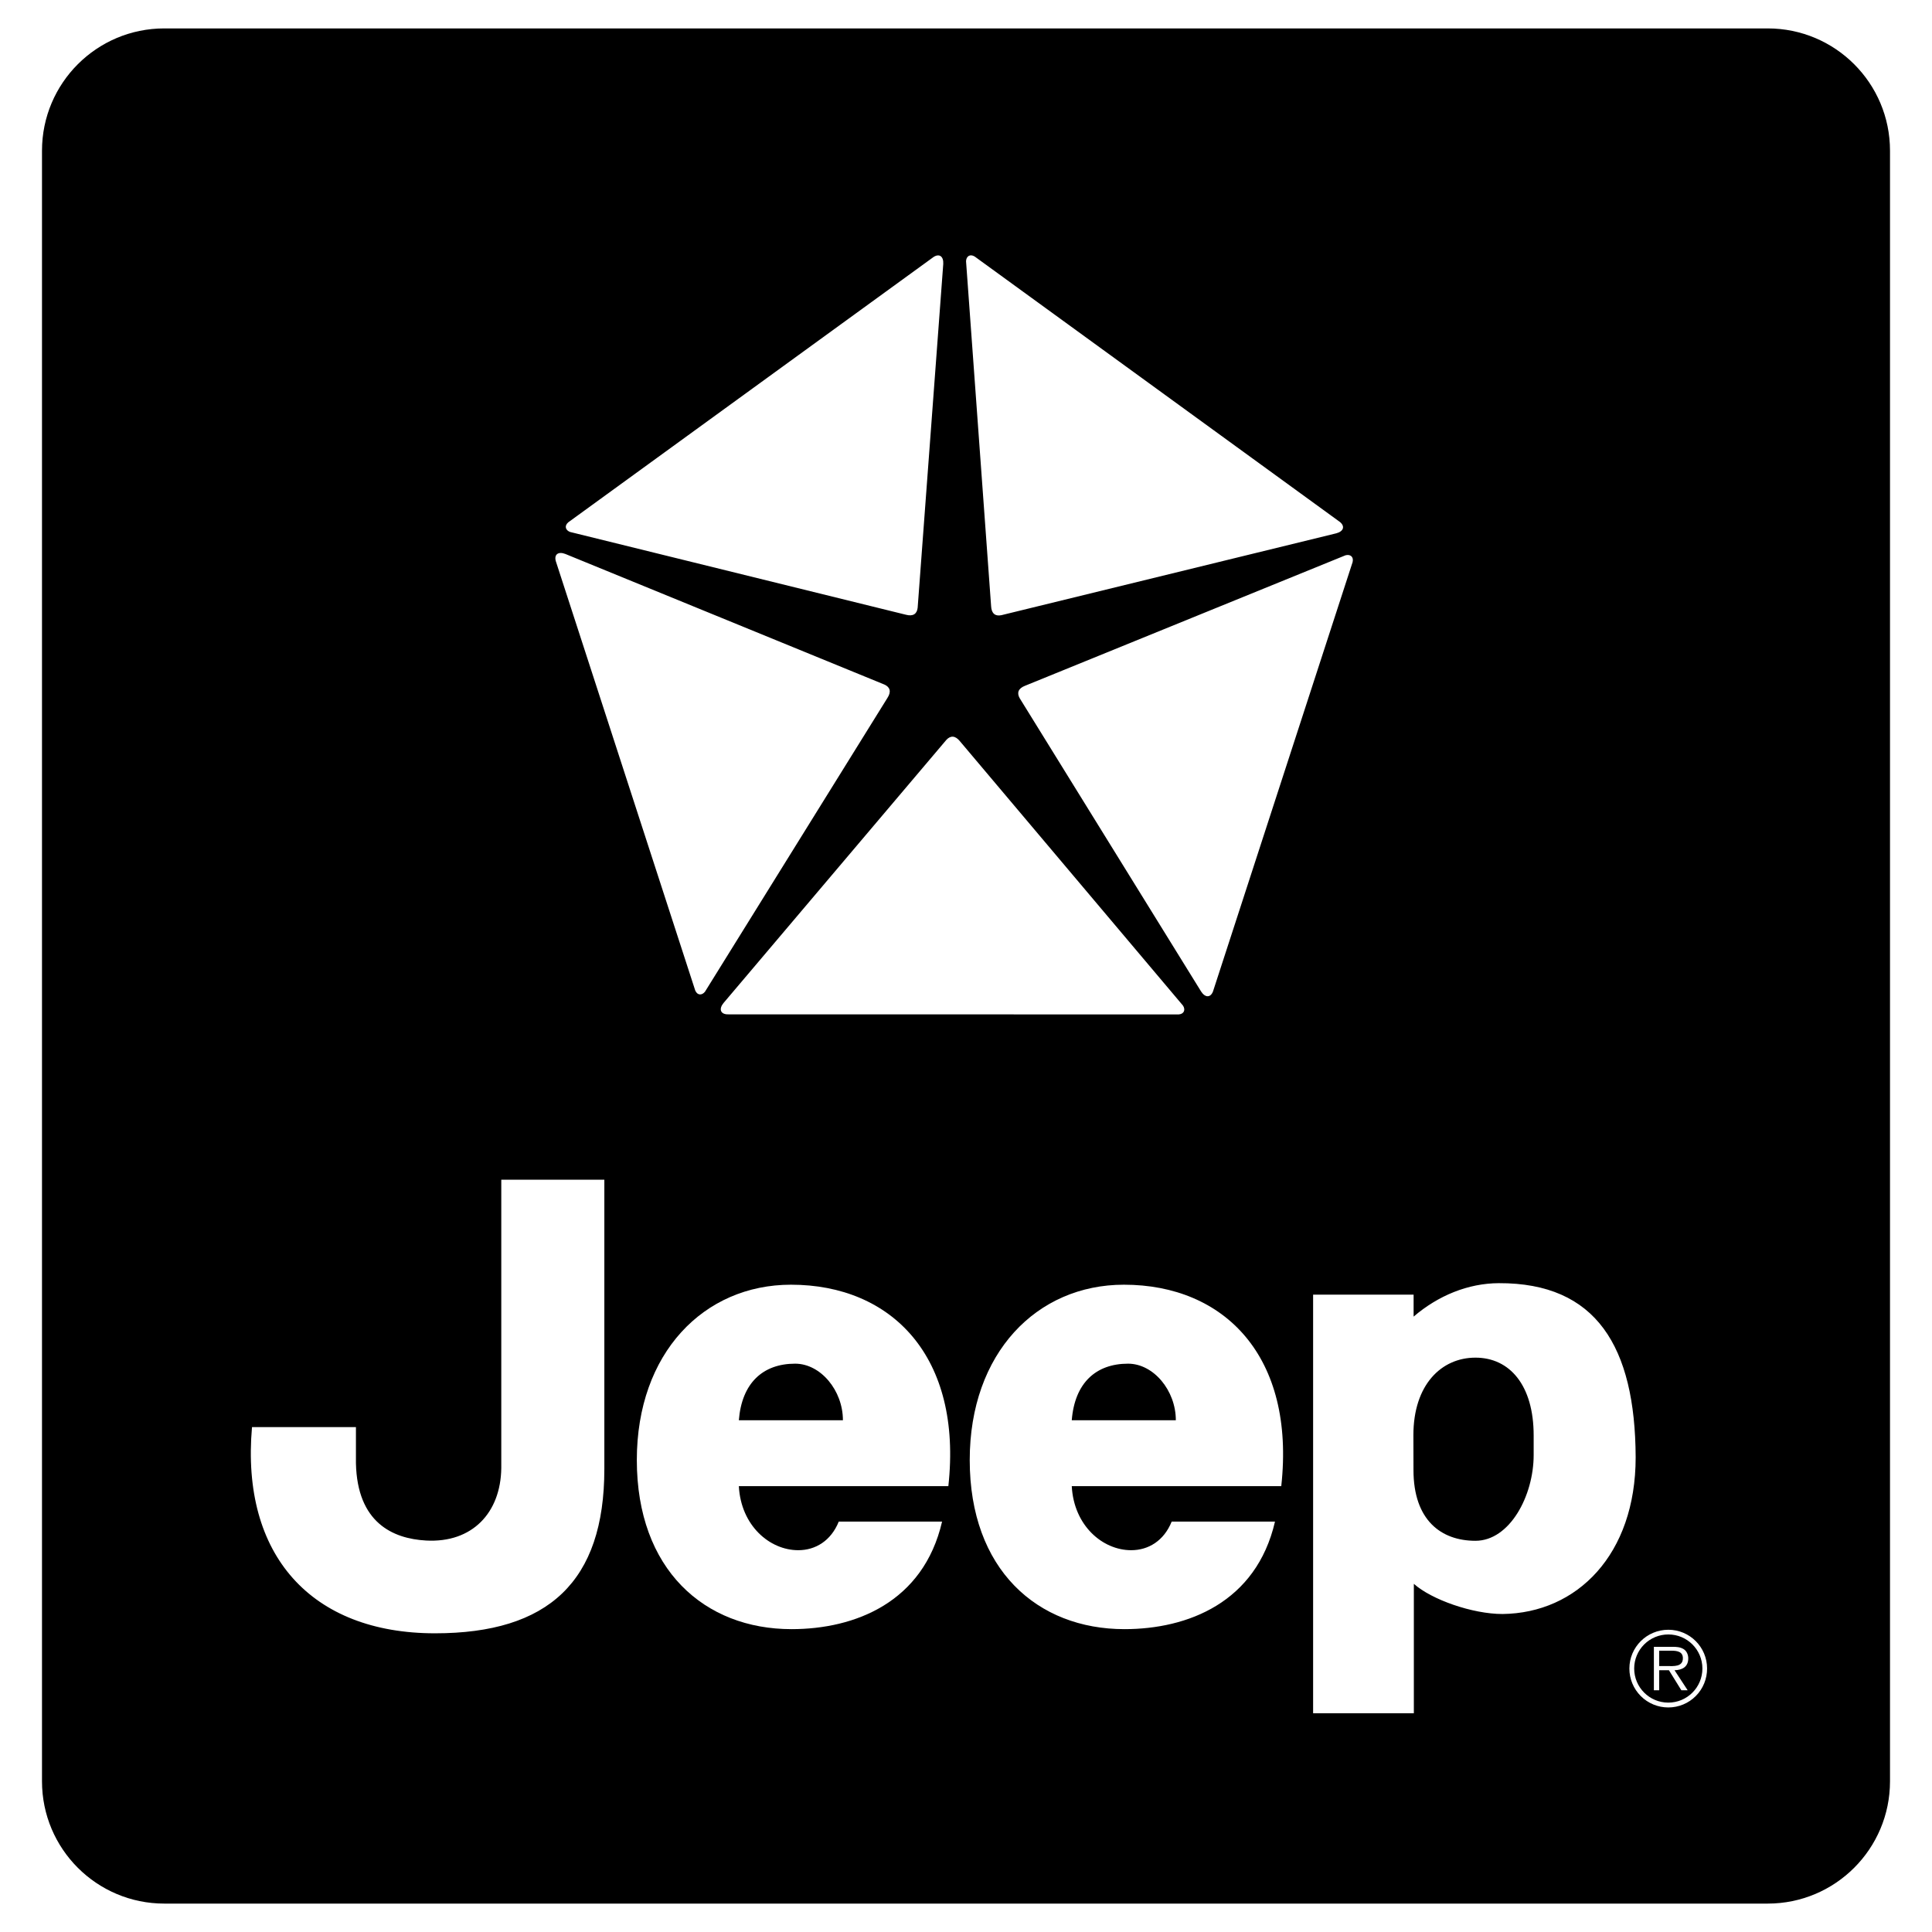
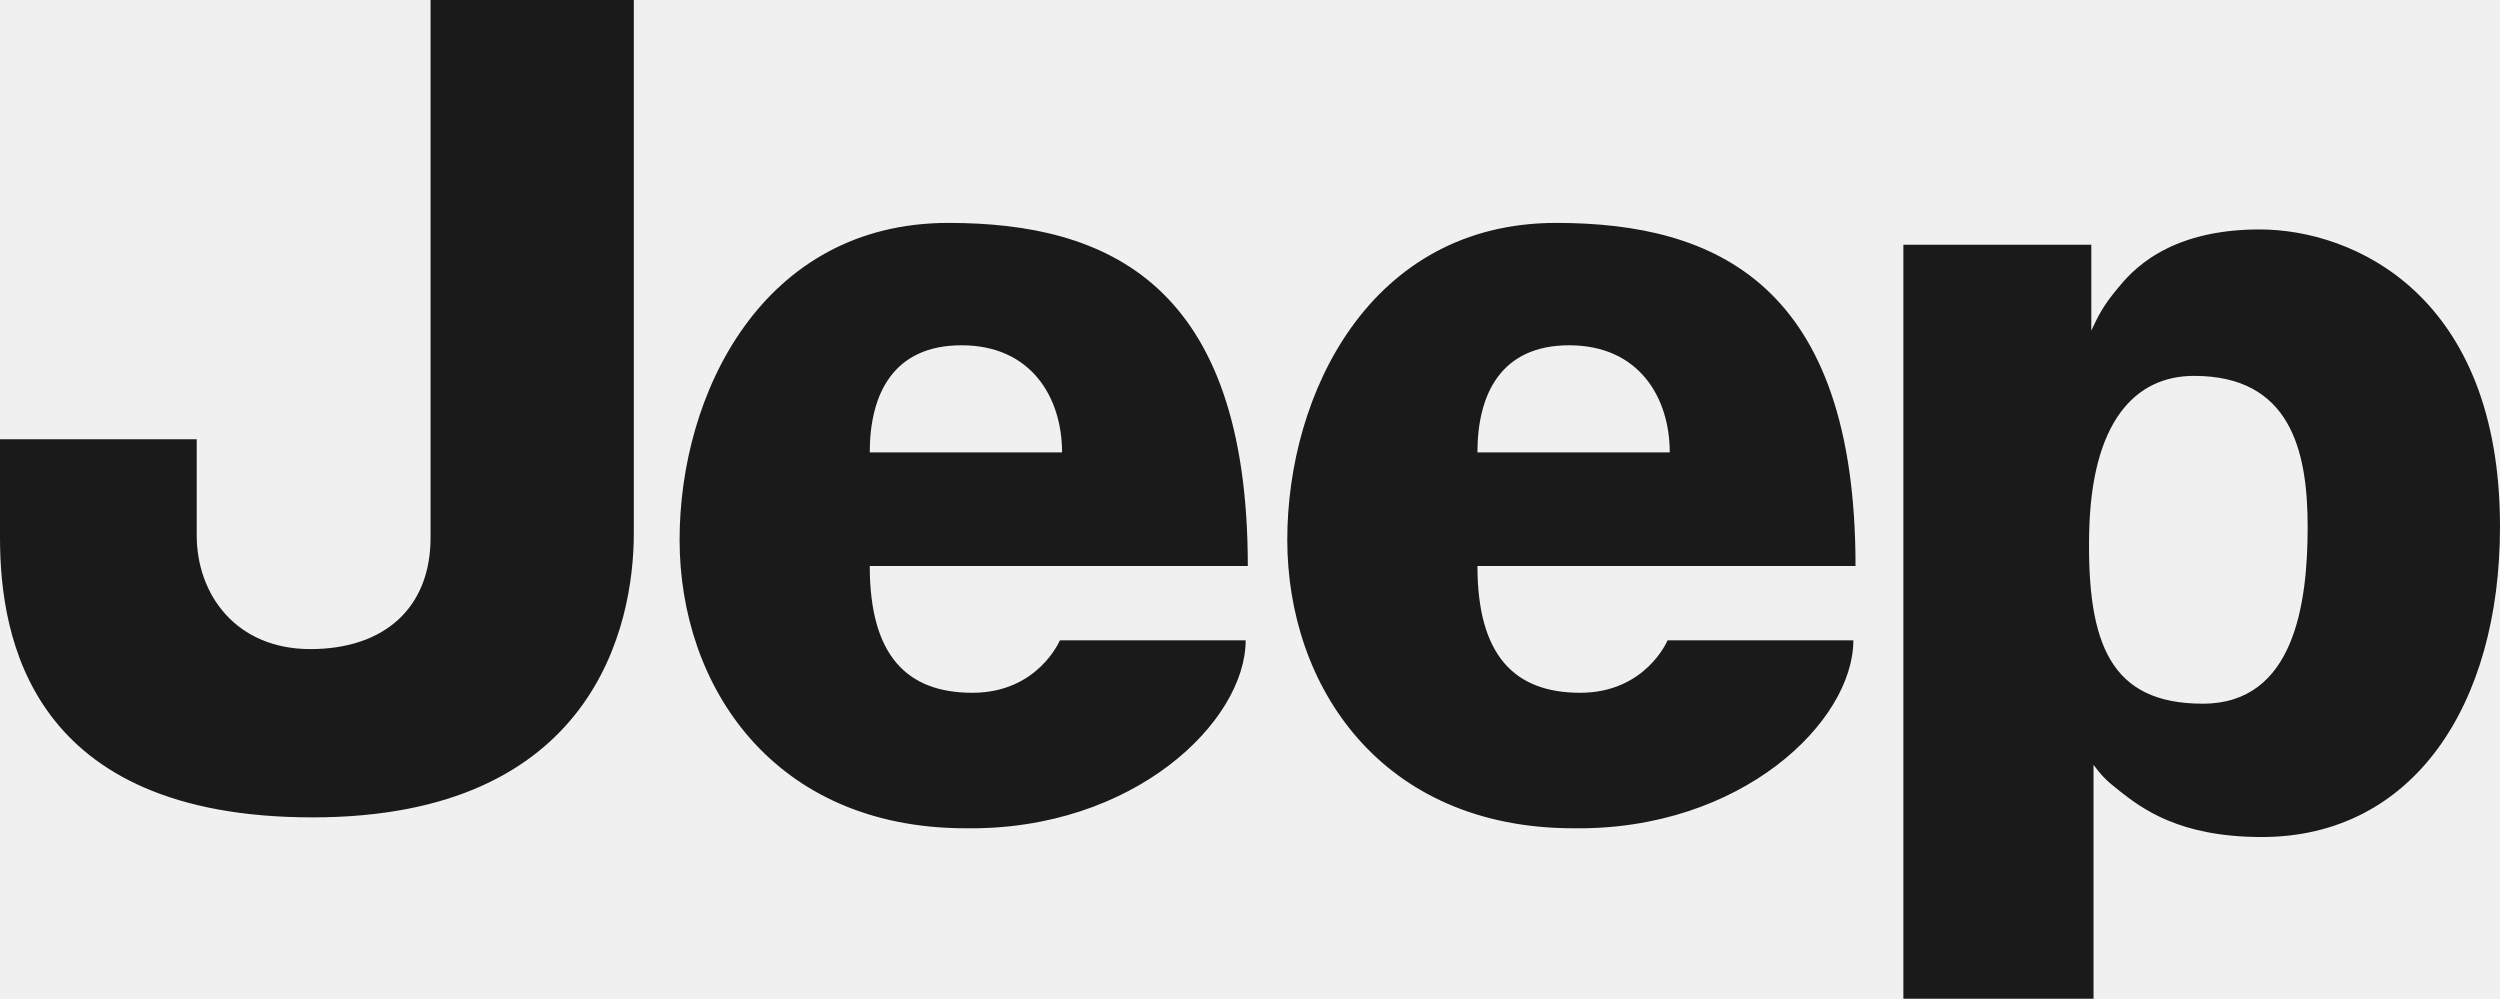
- <svg xmlns="http://www.w3.org/2000/svg" width="2500" height="2500" viewBox="0 0 192.756 192.756">
-   <g fill-rule="evenodd" clip-rule="evenodd">
-     <path fill="#fff" d="M0 0h192.756v192.756H0V0z" />
-     <path d="M176.365 189.922c6.738 0 12.201-5.463 12.201-12.201V15.036c0-6.738-5.463-12.201-12.201-12.201H16.391C9.653 2.834 4.19 8.297 4.19 15.036v162.685c0 6.738 5.463 12.201 12.201 12.201h159.974z" />
-     <path d="M94.109 26.337l-2.555 34.305c-.07.614-.464.876-1.162.692l-33.52-8.261c-.439-.167-.6-.594-.175-.963l36.45-26.474c.583-.373 1.006-.042.962.701 0 0 .044-.743 0 0zM56.411 55.271l31.835 13.031c.562.256.69.712.3 1.319L70.332 98.949c-.295.365-.75.385-.97-.133L55.448 55.97c-.176-.671.269-.97.963-.699 0 0-.694-.271 0 0zM72.187 100.07l22.23-26.25c.418-.456.89-.437 1.347.123l22.263 26.386c.258.393.135.832-.426.881l-45.047-.008c-.692-.038-.84-.556-.367-1.132 0 0-.473.576 0 0zM119.832 98.918l-18.096-29.255c-.305-.538-.141-.982.531-1.243l31.975-13.019c.455-.124.836.128.709.676l-13.93 42.84c-.251.647-.789.628-1.189.001 0 0 .4.627 0 0zM133.316 53.21L99.9 61.379c-.605.123-.977-.17-1.016-.891l-2.502-34.432c.023-.47.38-.754.862-.464l36.441 26.486c.536.439.352.944-.369 1.132 0 0 .721-.188 0 0zM141.059 158.018c1.752 1.57 5.84 3.012 8.848 3.012 7.441-.09 13.283-5.932 13.283-15.633-.043-11.059-3.941-17.414-13.656-17.375-3.053.012-6.045 1.232-8.498 3.336v-2.193h-10.027v41.764h10.051v-12.911h-.001zM35.512 142.385h-10.37c-1.126 12.795 5.937 20.57 18.256 20.57 11.313 0 16.898-5.152 16.898-16.404v-28.85H50.013v28.771c-.058 4.449-2.887 7.482-7.503 7.227-3.343-.186-6.87-1.799-6.998-7.715v-3.599zM106.93 148.275h20.902c1.422-12.92-5.65-20.1-15.699-20.1-8.701 0-15.383 6.824-15.383 17.494 0 10.916 6.732 16.871 15.436 16.871 6.316 0 13.154-2.666 15.02-10.73h-10.307c-.777 1.924-2.332 2.854-4.041 2.854-2.85 0-5.719-2.447-5.928-6.389 0 0 .209 3.942 0 0z" fill="#fff" />
-     <path d="M141.014 143.191c0-5.021 2.779-7.738 6.193-7.738 3.412 0 5.807 2.746 5.807 7.766v1.945c0 4.086-2.395 8.561-5.807 8.561-3.414 0-6.184-2.041-6.184-7.061l-.009-3.473zM106.93 141.699c.293-3.719 2.406-5.645 5.617-5.645 2.537 0 4.766 2.666 4.766 5.645H106.93z" />
-     <path d="M73.715 148.275h20.902c1.421-12.92-5.651-20.1-15.699-20.1-8.7 0-15.382 6.824-15.382 17.494 0 10.916 6.733 16.871 15.436 16.871 6.316 0 13.154-2.666 15.019-10.73H83.683c-.777 1.924-2.331 2.854-4.04 2.854-2.849 0-5.719-2.447-5.928-6.389 0 0 .209 3.942 0 0z" fill="#fff" />
-     <path d="M73.715 141.699c.294-3.719 2.405-5.645 5.618-5.645 2.537 0 4.765 2.666 4.765 5.645H73.715z" />
-     <path d="M166.451 163.07a3.397 3.397 0 0 1 3.398 3.398 3.403 3.403 0 1 1-6.806 0 3.4 3.4 0 0 1 3.408-3.398v-.469c-2.15 0-3.887 1.736-3.887 3.867a3.88 3.88 0 0 0 3.887 3.885 3.868 3.868 0 0 0 3.865-3.885 3.866 3.866 0 0 0-3.865-3.867v.469z" fill="#fff" />
-     <path d="M165.539 164.691h1.236c.539 0 1.127.082 1.127.752 0 .883-.943.781-1.553.781h-.811v.416h.973l1.238 1.998h.629l-1.309-1.998c.771-.021 1.369-.334 1.369-1.188 0-.365-.162-.75-.486-.934-.324-.191-.691-.213-1.055-.213h-1.889v4.332h.529v-3.946h.002z" fill="#fff" />
-   </g>
+ <svg xmlns="http://www.w3.org/2000/svg" viewBox="0 0 800 319.61">
+   <path d="M137.78 0h65.04v170.64c0 29.38-12.6 90.92-102.81 90.92S0 204.21 0 172.05v-31.48h62.95v30.77c0 18.88 12.58 36.37 36.36 36.37 23.77 0 38.47-13.28 38.47-35.66V0Zm165.71 71.33c-59.45 0-86.02 54.56-86.02 101.4 0 46.87 30.07 92.32 91.61 92.32 53.85.7 89.53-34.27 89.53-60.14h-59.45s-7 16.78-27.98 16.78-32.86-11.89-32.86-40.56H399.3c0-90.21-44.75-109.8-95.8-109.8m-25.18 73.44c0-18.88 7.68-34.28 29.37-34.28 22.39 0 32.17 16.8 32.17 34.28h-61.54Zm219.64-73.44c-59.44 0-86.03 54.56-86.03 101.4 0 46.87 30.08 92.32 91.62 92.32 53.86.7 89.52-34.27 89.52-60.14h-59.44s-7 16.78-27.98 16.78-32.87-11.89-32.87-40.56h120.99c0-90.21-44.75-109.8-95.81-109.8m-25.18 73.44c0-18.88 7.7-34.28 29.36-34.28 22.4 0 32.18 16.8 32.18 34.28h-61.54ZM669.93 319.6v-74.85c2.51 3.34 3.94 4.95 8.39 8.4 6.97 5.44 18.88 14.7 45.45 14.7 48.25 0 76.23-41.97 76.23-99.32 0-74.13-46.85-95.11-76.93-95.11-30.07 0-41.39 13.99-45.45 18.89-4.7 5.64-6.24 8.85-8.4 13.5v-27.5h-60.14v241.29h60.85Zm-1.4-148.97c.7-35.67 14.68-50.35 33.56-50.35 30.78 0 36.36 23.78 36.36 48.25 0 24.49-4.19 56.65-33.56 56.65s-37.06-18.88-36.36-54.55" fill="#1a1a1a" />
</svg>
